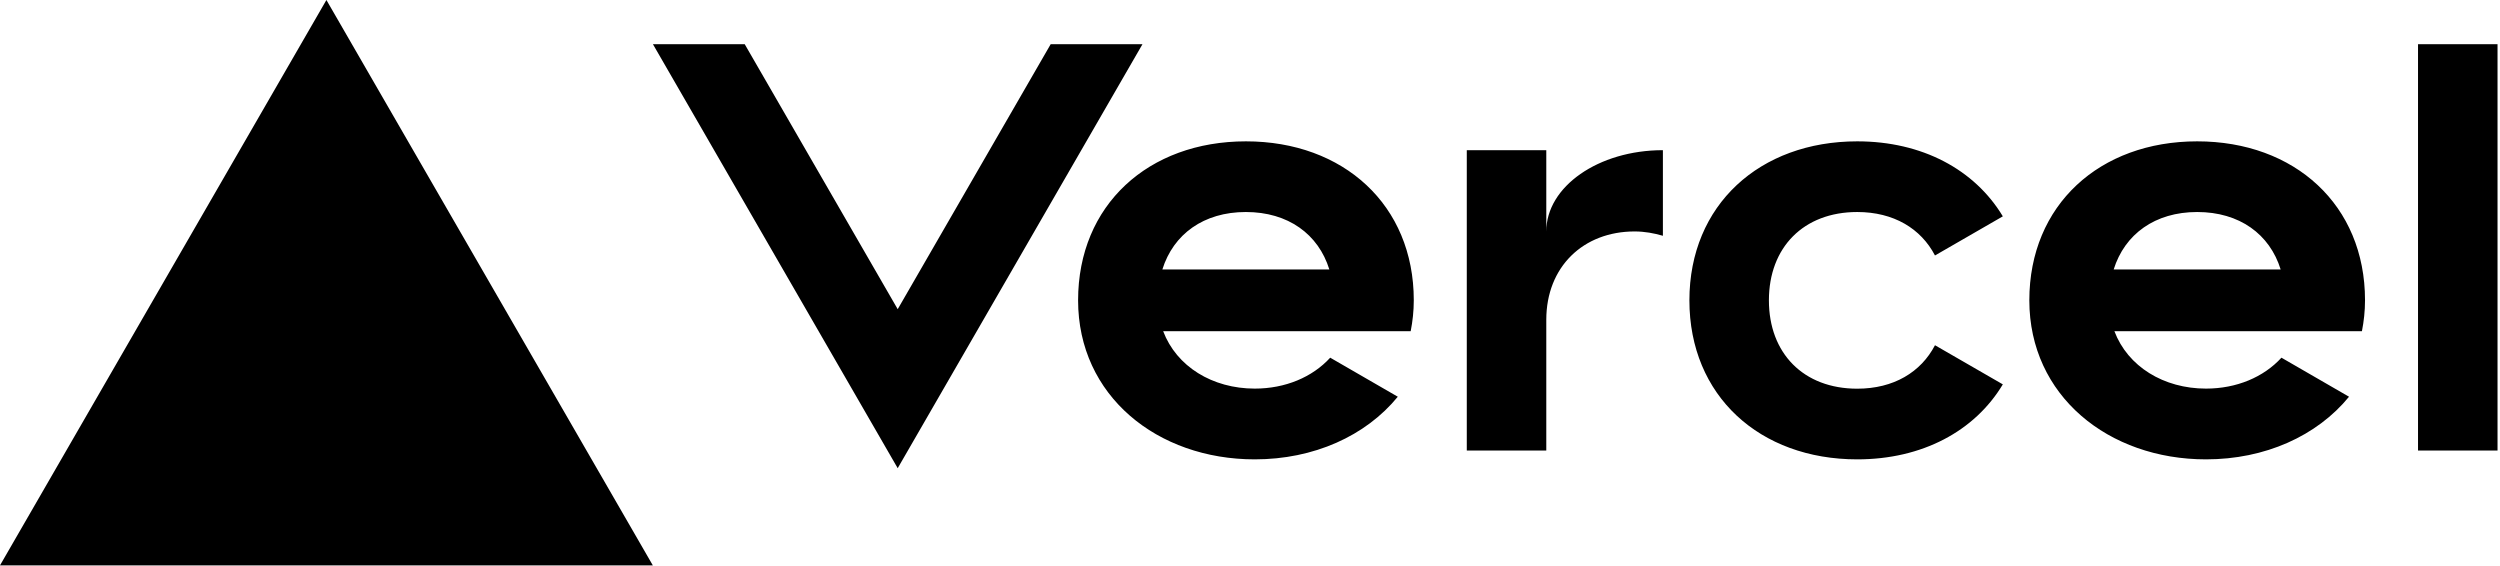
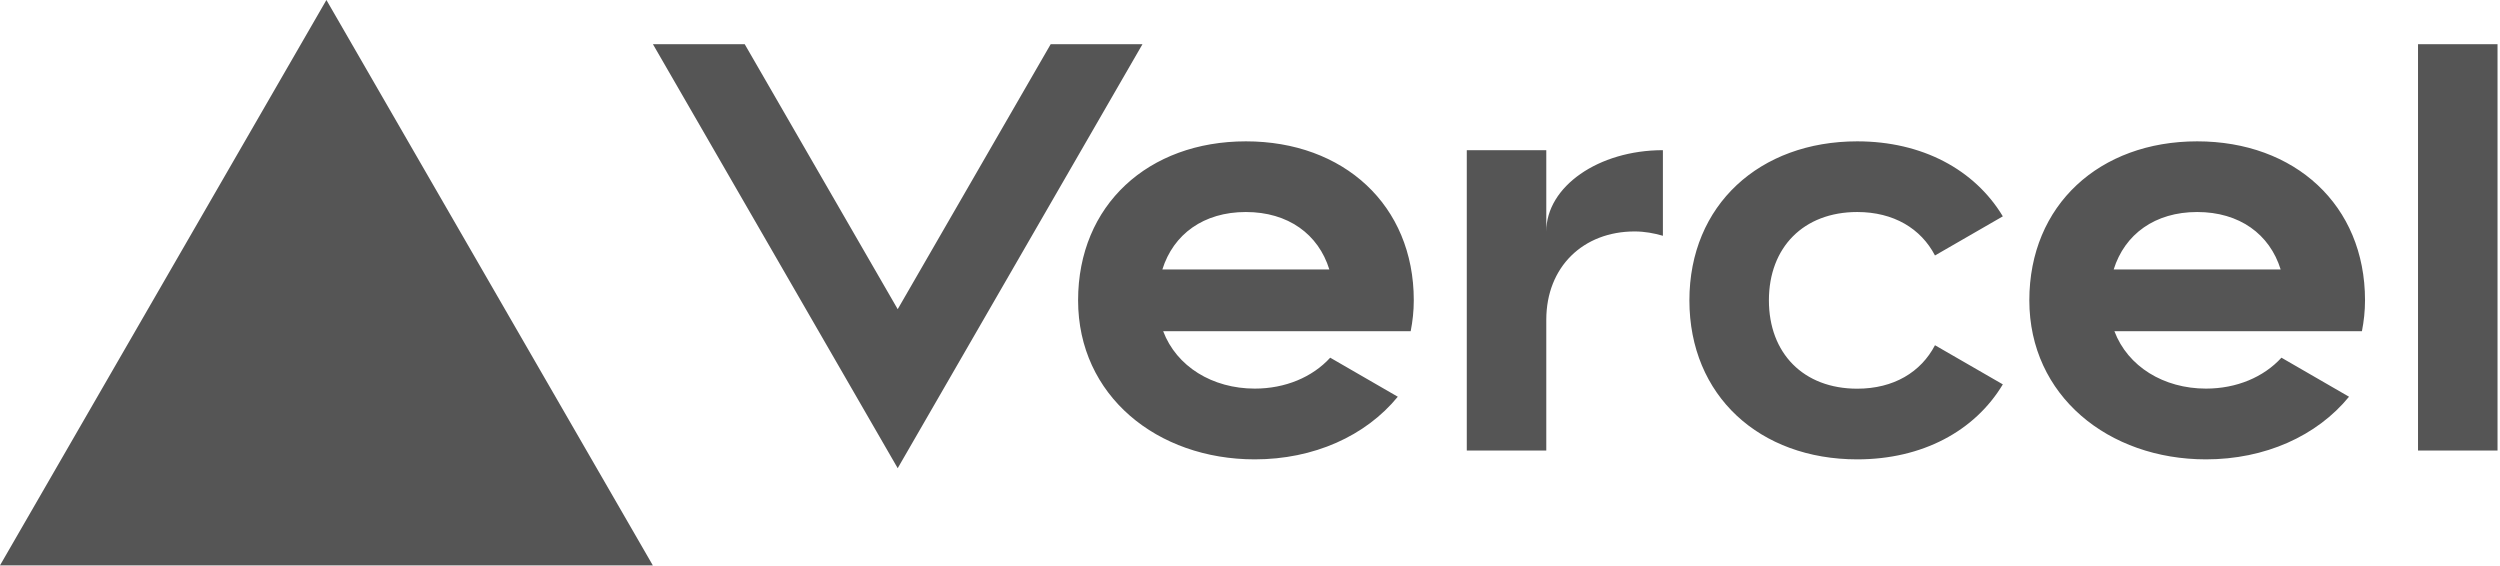
<svg xmlns="http://www.w3.org/2000/svg" width="283" height="64" viewBox="0 0 283 64" fill="none">
-   <path d="M141.04 16c-11.04 0-19 7.2-19 18s8.96 18 20 18c6.67 0 12.55-2.64 16.19-7.09l-7.65-4.42c-2.02 2.21-5.09 3.5-8.54 3.5-4.79 0-8.86-2.5-10.37-6.5h28.02c.22-1.12.35-2.28.35-3.5 0-10.79-7.96-17.99-19-17.99zm-9.46 14.5c1.25-3.99 4.67-6.5 9.45-6.5 4.79 0 8.21 2.51 9.45 6.5h-18.9zM248.72 16c-11.04 0-19 7.2-19 18s8.96 18 20 18c6.67 0 12.55-2.64 16.19-7.09l-7.65-4.42c-2.02 2.21-5.09 3.5-8.54 3.5-4.79 0-8.86-2.5-10.37-6.5h28.02c.22-1.12.35-2.28.35-3.5 0-10.79-7.96-17.99-19-17.99zm-9.45 14.5c1.25-3.99 4.67-6.5 9.45-6.5 4.79 0 8.21 2.51 9.45 6.5h-18.9zM200.24 34c0 6 3.92 10 10 10 4.12 0 7.21-1.87 8.8-4.92l7.68 4.43c-3.18 5.3-9.14 8.49-16.48 8.49-11.05 0-19-7.2-19-18s7.96-18 19-18c7.34 0 13.29 3.19 16.48 8.49l-7.68 4.43c-1.59-3.05-4.68-4.92-8.8-4.92-6.07 0-10 4-10 10zm82.48-29v46h-9V5h9zM36.95 0L73.9 64H0L36.95 0zm92.38 5l-27.71 48L73.91 5H84.3l17.32 30 17.32-30h10.39zm58.91 12v9.69c-1-.29-2.06-.49-3.2-.49-5.81 0-10 4-10 10V51h-9V17h9v9.2c0-5.08 5.91-9.2 13.2-9.2z" fill="#000" />
+   <path d="M141.04 16c-11.04 0-19 7.2-19 18s8.96 18 20 18c6.67 0 12.55-2.64 16.19-7.09l-7.65-4.42c-2.02 2.21-5.09 3.5-8.54 3.5-4.79 0-8.86-2.5-10.37-6.5h28.02c.22-1.12.35-2.28.35-3.5 0-10.79-7.96-17.99-19-17.99zm-9.46 14.5c1.25-3.99 4.67-6.5 9.45-6.5 4.79 0 8.21 2.51 9.45 6.5h-18.9zM248.72 16c-11.04 0-19 7.2-19 18s8.96 18 20 18c6.67 0 12.55-2.64 16.19-7.09l-7.65-4.42c-2.02 2.21-5.09 3.5-8.54 3.5-4.79 0-8.86-2.5-10.37-6.5h28.02c.22-1.12.35-2.28.35-3.5 0-10.79-7.96-17.99-19-17.99zm-9.45 14.5c1.25-3.99 4.67-6.5 9.45-6.5 4.79 0 8.21 2.51 9.45 6.5h-18.9zM200.24 34c0 6 3.92 10 10 10 4.12 0 7.21-1.87 8.8-4.92l7.68 4.43c-3.18 5.3-9.14 8.49-16.48 8.49-11.05 0-19-7.2-19-18s7.96-18 19-18c7.34 0 13.29 3.19 16.48 8.49l-7.68 4.43c-1.59-3.05-4.68-4.92-8.8-4.92-6.07 0-10 4-10 10zm82.48-29v46h-9V5h9zM36.95 0L73.9 64H0L36.95 0zm92.38 5l-27.71 48L73.91 5H84.3l17.32 30 17.32-30h10.39zm58.91 12v9.69c-1-.29-2.06-.49-3.2-.49-5.81 0-10 4-10 10V51h-9V17h9v9.2c0-5.08 5.91-9.2 13.2-9.2z" fill="#555" />
</svg>
